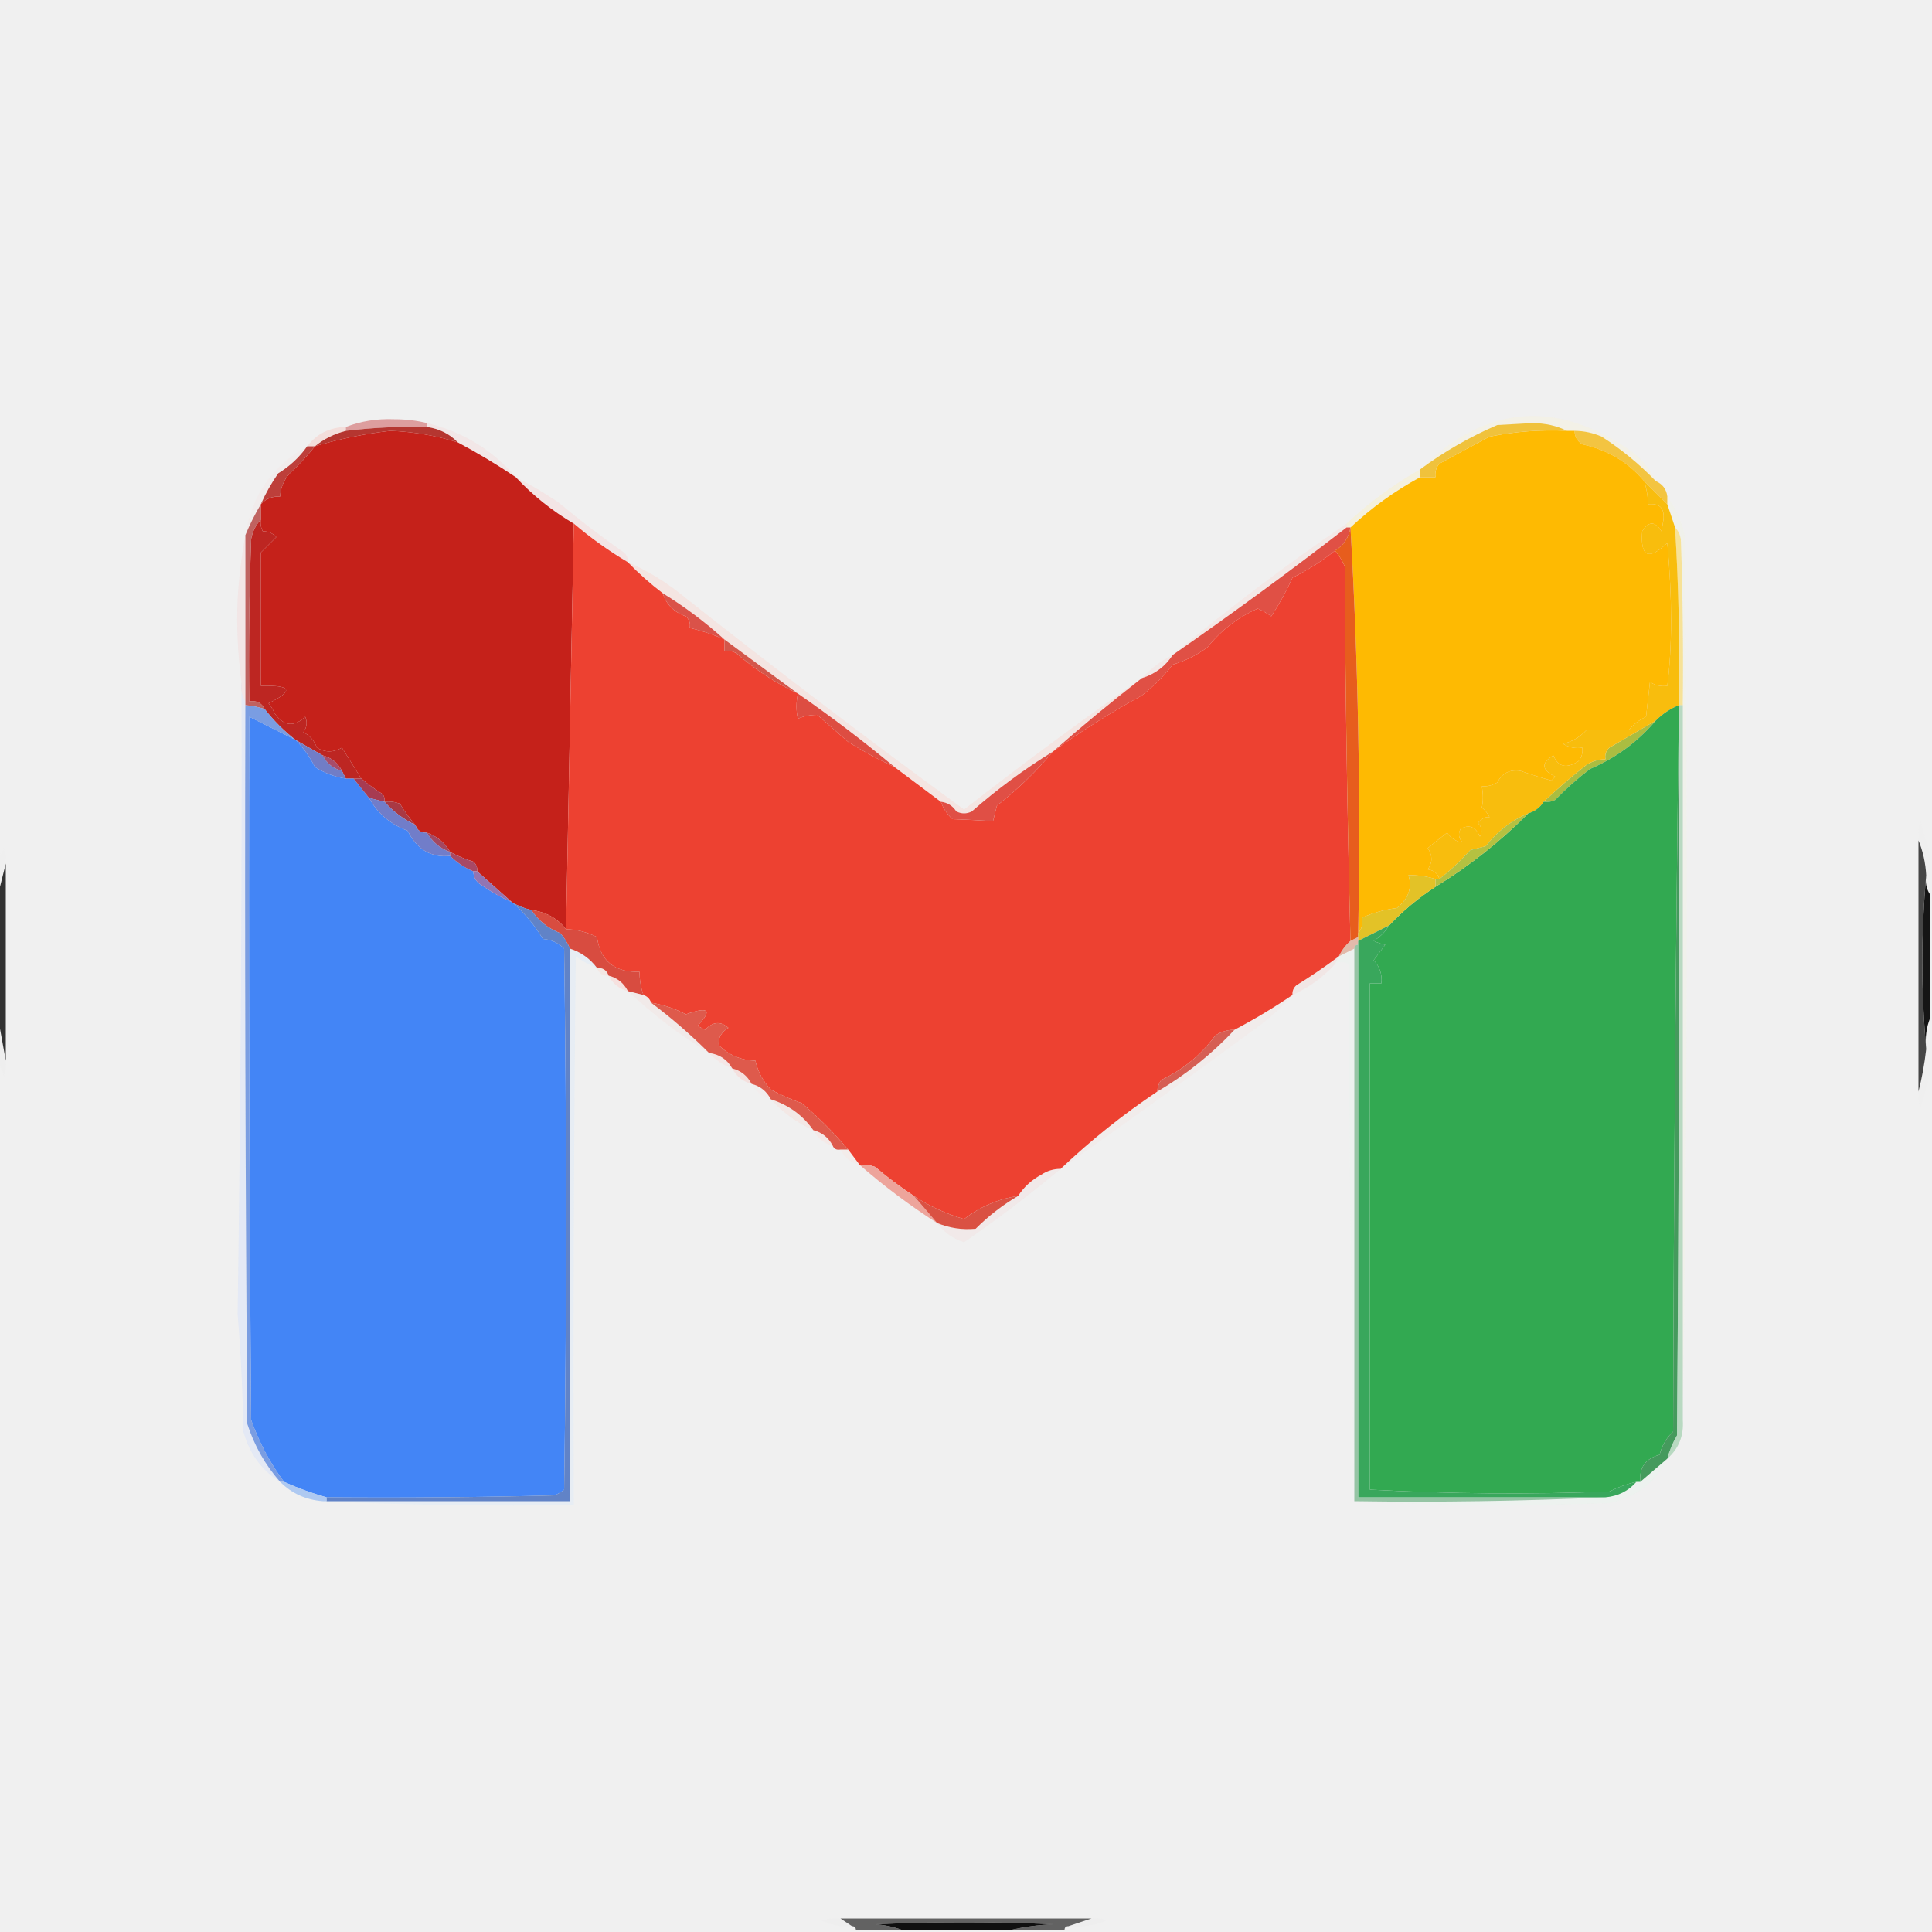
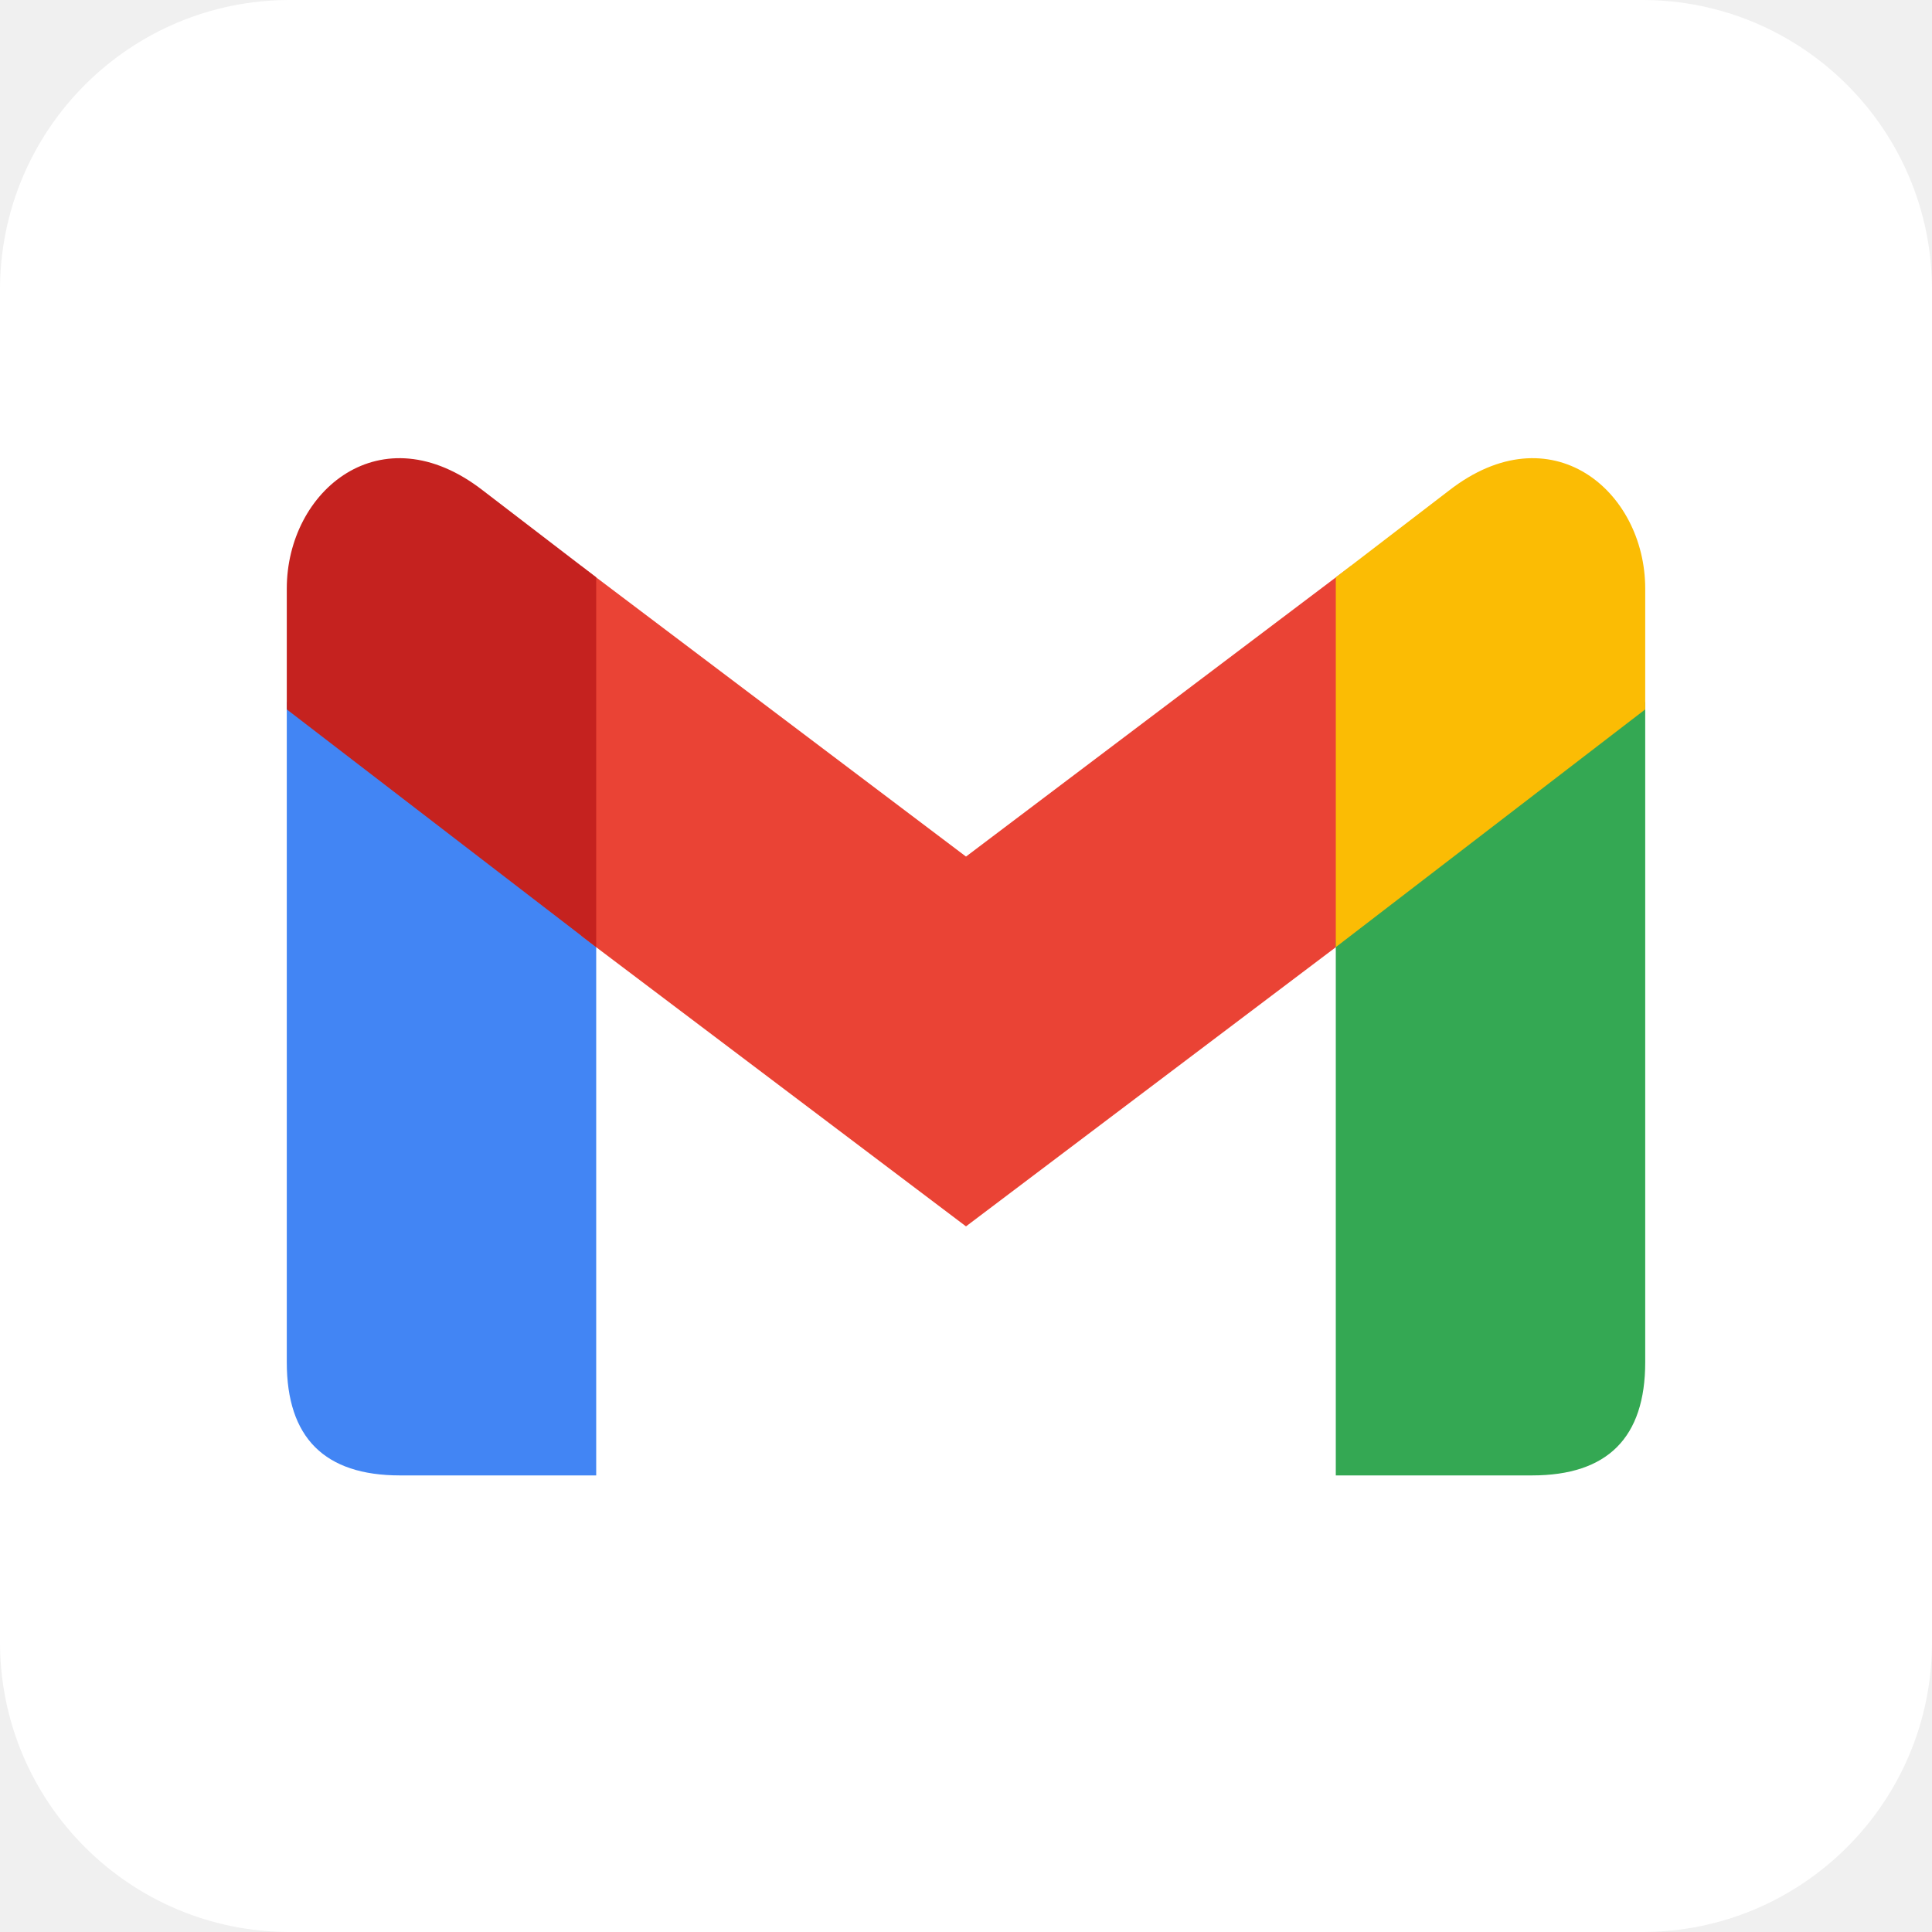
- <svg xmlns="http://www.w3.org/2000/svg" version="1.1" width="500px" height="500px" style="shape-rendering:geometricPrecision; text-rendering:geometricPrecision; image-rendering:optimizeQuality; fill-rule:evenodd; clip-rule:evenodd">
-   <g>
-     <path style="opacity:0.825" fill="#d98d8d" d="M 110.5,109.5 C 110.5,109.833 110.5,110.167 110.5,110.5C 103.465,110.326 96.465,110.659 89.5,111.5C 89.5,111.167 89.5,110.833 89.5,110.5C 93.391,108.993 97.558,108.326 102,108.5C 105.021,108.502 107.854,108.836 110.5,109.5 Z" />
-   </g>
-   <g>
-     <path style="opacity:1" fill="#b53630" d="M 110.5,110.5 C 113.682,110.948 116.349,112.282 118.5,114.5C 112.838,112.728 107.005,111.728 101,111.5C 94.304,112.272 87.804,113.606 81.5,115.5C 83.789,113.613 86.455,112.279 89.5,111.5C 96.465,110.659 103.465,110.326 110.5,110.5 Z" />
-   </g>
-   <g>
-     <path style="opacity:0.18" fill="#fff2bf" d="M 428.5,124.5 C 424.289,120.123 419.622,116.29 414.5,113C 412.26,112.023 409.927,111.523 407.5,111.5C 406.833,111.5 406.167,111.5 405.5,111.5C 402.913,110.184 399.913,109.517 396.5,109.5C 393.5,109.667 390.5,109.833 387.5,110C 380.353,113.071 373.686,116.904 367.5,121.5C 384.507,104.67 402.84,103.17 422.5,117C 425.118,119.106 427.118,121.606 428.5,124.5 Z" />
-   </g>
-   <g>
-     <path style="opacity:0.459" fill="#f7c9c2" d="M 89.5,110.5 C 89.5,110.833 89.5,111.167 89.5,111.5C 86.455,112.279 83.789,113.613 81.5,115.5C 80.833,115.5 80.167,115.5 79.5,115.5C 81.983,112.259 85.316,110.592 89.5,110.5 Z" />
-   </g>
-   <g>
-     <path style="opacity:1" fill="#c5211a" d="M 118.5,114.5 C 123.645,117.24 128.645,120.24 133.5,123.5C 137.913,128.21 142.913,132.21 148.5,135.5C 147.846,170.627 147.18,205.627 146.5,240.5C 144.299,237.681 141.299,236.015 137.5,235.5C 135.716,235.107 134.05,234.441 132.5,233.5C 129.5,230.833 126.5,228.167 123.5,225.5C 123.586,224.504 123.252,223.671 122.5,223C 120.372,222.345 118.372,221.511 116.5,220.5C 115.089,218.086 113.089,216.419 110.5,215.5C 108.973,215.573 107.973,214.906 107.5,213.5C 106.055,211.867 104.721,210.034 103.5,208C 102.207,207.51 100.873,207.343 99.5,207.5C 99.631,206.761 99.464,206.094 99,205.5C 97.02,204.251 95.187,202.918 93.5,201.5C 91.86,198.851 90.193,196.184 88.5,193.5C 86.298,194.78 84.132,194.78 82,193.5C 81.363,191.697 80.197,190.364 78.5,189.5C 79.428,188.232 79.595,186.899 79,185.5C 76.034,188.265 73.367,187.932 71,184.5C 70.626,183.584 70.126,182.75 69.5,182C 76.152,178.769 75.485,177.269 67.5,177.5C 67.543,165.791 67.543,154.291 67.5,143C 68.868,141.66 70.201,140.326 71.5,139C 70.518,137.946 69.351,137.446 68,137.5C 67.517,136.552 67.35,135.552 67.5,134.5C 67.5,133.167 67.5,131.833 67.5,130.5C 68.82,129.058 70.486,128.392 72.5,128.5C 72.608,126.217 73.441,124.217 75,122.5C 77.372,120.297 79.539,117.963 81.5,115.5C 87.804,113.606 94.304,112.272 101,111.5C 107.005,111.728 112.838,112.728 118.5,114.5 Z" />
-   </g>
-   <g>
-     <path style="opacity:1" fill="#f3c441" d="M 407.5,111.5 C 409.927,111.523 412.26,112.023 414.5,113C 419.622,116.29 424.289,120.123 428.5,124.5C 430.262,125.262 431.262,126.596 431.5,128.5C 431.5,129.167 431.5,129.833 431.5,130.5C 429.5,128.5 427.5,126.5 425.5,124.5C 421.323,119.571 415.99,116.404 409.5,115C 408.177,114.184 407.511,113.017 407.5,111.5 Z" />
-   </g>
-   <g>
-     <path style="opacity:1" fill="#feba02" d="M 405.5,111.5 C 406.167,111.5 406.833,111.5 407.5,111.5C 407.511,113.017 408.177,114.184 409.5,115C 415.99,116.404 421.323,119.571 425.5,124.5C 426.15,126.435 426.483,128.435 426.5,130.5C 429.488,130.155 430.821,131.488 430.5,134.5C 430.333,135.5 430.167,136.5 430,137.5C 428.333,134.833 426.667,134.833 425,137.5C 424.485,144.144 426.652,145.144 431.5,140.5C 432.791,154.859 432.791,167.193 431.5,177.5C 429.856,177.714 428.356,177.38 427,176.5C 426.667,179.5 426.333,182.5 426,185.5C 424.229,186.304 422.729,187.471 421.5,189C 417.843,188.892 414.177,188.892 410.5,189C 408.911,190.745 406.911,191.912 404.5,192.5C 406.045,193.452 407.712,193.785 409.5,193.5C 409.67,194.822 409.337,195.989 408.5,197C 405.413,198.993 403.246,198.493 402,195.5C 398.766,197.459 398.933,199.293 402.5,201C 402.167,201.333 401.833,201.667 401.5,202C 398.948,201.304 396.281,200.471 393.5,199.5C 390.729,199.082 388.729,200.082 387.5,202.5C 386.264,203.246 384.93,203.579 383.5,203.5C 383.854,205.541 383.854,207.374 383.5,209C 384.357,209.689 385.023,210.522 385.5,211.5C 384.471,211.296 383.471,211.796 382.5,213C 383.517,214.049 383.684,215.216 383,216.5C 381.901,213.961 380.234,213.295 378,214.5C 377.316,215.784 377.483,216.951 378.5,218C 376.924,217.848 375.591,217.015 374.5,215.5C 372.76,216.836 371.093,218.17 369.5,219.5C 370.767,221.371 370.767,223.204 369.5,225C 371.119,225.236 372.119,226.069 372.5,227.5C 372.167,227.5 371.833,227.5 371.5,227.5C 369.236,226.781 366.903,226.448 364.5,226.5C 365.502,229.786 364.502,232.619 361.5,235C 358.301,235.401 355.301,236.234 352.5,237.5C 352.768,239.099 352.434,240.432 351.5,241.5C 352.16,206.151 351.493,171.151 349.5,136.5C 354.936,131.399 360.936,127.066 367.5,123.5C 368.833,123.5 370.167,123.5 371.5,123.5C 371.33,122.178 371.663,121.011 372.5,120C 376.86,117.622 381.193,115.289 385.5,113C 392.092,111.671 398.759,111.171 405.5,111.5 Z" />
-   </g>
-   <g>
-     <path style="opacity:1" fill="#f0c23c" d="M 405.5,111.5 C 398.759,111.171 392.092,111.671 385.5,113C 381.193,115.289 376.86,117.622 372.5,120C 371.663,121.011 371.33,122.178 371.5,123.5C 370.167,123.5 368.833,123.5 367.5,123.5C 367.5,122.833 367.5,122.167 367.5,121.5C 373.686,116.904 380.353,113.071 387.5,110C 390.5,109.833 393.5,109.667 396.5,109.5C 399.913,109.517 402.913,110.184 405.5,111.5 Z" />
-   </g>
-   <g>
-     <path style="opacity:0.243" fill="#f7caca" d="M 110.5,110.5 C 110.5,110.167 110.5,109.833 110.5,109.5C 119.694,111.701 127.361,116.368 133.5,123.5C 128.645,120.24 123.645,117.24 118.5,114.5C 116.349,112.282 113.682,110.948 110.5,110.5 Z" />
-   </g>
-   <g>
-     <path style="opacity:0.141" fill="#fbd7d2" d="M 79.5,115.5 C 77.499,118.334 74.999,120.667 72,122.5C 70.223,125.059 68.723,127.726 67.5,130.5C 65.975,133.079 64.641,135.746 63.5,138.5C 65.171,128.117 70.505,120.45 79.5,115.5 Z" />
-   </g>
-   <g>
-     <path style="opacity:1" fill="#bd3f3a" d="M 79.5,115.5 C 80.167,115.5 80.833,115.5 81.5,115.5C 79.539,117.963 77.372,120.297 75,122.5C 73.441,124.217 72.608,126.217 72.5,128.5C 70.486,128.392 68.82,129.058 67.5,130.5C 68.723,127.726 70.223,125.059 72,122.5C 74.999,120.667 77.499,118.334 79.5,115.5 Z" />
-   </g>
-   <g>
-     <path style="opacity:0.318" fill="#fdeeb5" d="M 367.5,121.5 C 367.5,122.167 367.5,122.833 367.5,123.5C 360.936,127.066 354.936,131.399 349.5,136.5C 349.167,136.5 348.833,136.5 348.5,136.5C 348.5,136.167 348.5,135.833 348.5,135.5C 354.266,130.069 360.599,125.402 367.5,121.5 Z" />
-   </g>
-   <g>
-     <path style="opacity:0.286" fill="#faccc9" d="M 133.5,123.5 C 137.262,125.413 140.929,127.579 144.5,130C 149.987,134.576 155.653,138.909 161.5,143C 162.252,143.671 162.586,144.504 162.5,145.5C 157.573,142.58 152.906,139.246 148.5,135.5C 142.913,132.21 137.913,128.21 133.5,123.5 Z" />
-   </g>
-   <g>
-     <path style="opacity:1" fill="#bd2622" d="M 67.5,134.5 C 67.35,135.552 67.517,136.552 68,137.5C 69.351,137.446 70.518,137.946 71.5,139C 70.201,140.326 68.868,141.66 67.5,143C 67.543,154.291 67.543,165.791 67.5,177.5C 75.485,177.269 76.152,178.769 69.5,182C 70.126,182.75 70.626,183.584 71,184.5C 73.367,187.932 76.034,188.265 79,185.5C 79.595,186.899 79.428,188.232 78.5,189.5C 80.197,190.364 81.363,191.697 82,193.5C 84.132,194.78 86.298,194.78 88.5,193.5C 90.193,196.184 91.86,198.851 93.5,201.5C 92.833,201.5 92.167,201.5 91.5,201.5C 90.833,201.5 90.167,201.5 89.5,201.5C 89.167,200.833 88.833,200.167 88.5,199.5C 87.415,197.413 85.749,196.08 83.5,195.5C 81.184,194.194 78.85,192.861 76.5,191.5C 73.527,189.194 70.861,186.527 68.5,183.5C 67.713,181.896 66.38,181.229 64.5,181.5C 64.333,167.496 64.5,153.496 65,139.5C 65.374,137.509 66.207,135.842 67.5,134.5 Z" />
-   </g>
-   <g>
-     <path style="opacity:0.267" fill="#fcd1ca" d="M 348.5,135.5 C 348.5,135.833 348.5,136.167 348.5,136.5C 333.762,147.911 318.762,158.911 303.5,169.5C 317.953,157.44 332.953,146.107 348.5,135.5 Z" />
-   </g>
-   <g>
-     <path style="opacity:0.877" fill="#ba4e4c" d="M 67.5,130.5 C 67.5,131.833 67.5,133.167 67.5,134.5C 66.207,135.842 65.374,137.509 65,139.5C 64.5,153.496 64.333,167.496 64.5,181.5C 66.38,181.229 67.713,181.896 68.5,183.5C 66.883,182.962 65.216,182.629 63.5,182.5C 63.5,182.167 63.5,181.833 63.5,181.5C 63.5,167.167 63.5,152.833 63.5,138.5C 64.641,135.746 65.975,133.079 67.5,130.5 Z" />
-   </g>
-   <g>
-     <path style="opacity:0.31" fill="#f4cfce" d="M 63.5,138.5 C 63.5,152.833 63.5,167.167 63.5,181.5C 62.549,180.081 62.215,178.415 62.5,176.5C 61.515,169.214 61.182,162.047 61.5,155C 61.846,149.313 62.513,143.813 63.5,138.5 Z" />
-   </g>
-   <g>
-     <path style="opacity:0.705" fill="#fadb72" d="M 433.5,136.5 C 434.268,137.263 434.768,138.263 435,139.5C 435.5,153.829 435.667,168.163 435.5,182.5C 435.167,182.5 434.833,182.5 434.5,182.5C 434.769,167.138 434.436,151.805 433.5,136.5 Z" />
-   </g>
-   <g>
-     <path style="opacity:0.157" fill="#f3f6d1" d="M 431.5,128.5 C 433.656,131.437 435.156,134.771 436,138.5C 436.832,215.001 436.666,291.334 435.5,367.5C 435.5,305.833 435.5,244.167 435.5,182.5C 435.667,168.163 435.5,153.829 435,139.5C 434.768,138.263 434.268,137.263 433.5,136.5C 432.833,134.5 432.167,132.5 431.5,130.5C 431.5,129.833 431.5,129.167 431.5,128.5 Z" />
-   </g>
-   <g>
-     <path style="opacity:1" fill="#e05045" d="M 348.5,136.5 C 348.833,136.5 349.167,136.5 349.5,136.5C 349.071,139.147 347.738,141.147 345.5,142.5C 342.113,145.211 338.446,147.544 334.5,149.5C 332.933,152.966 331.1,156.299 329,159.5C 327.915,158.707 326.748,158.04 325.5,157.5C 320.36,159.772 316.027,163.105 312.5,167.5C 309.788,169.523 306.788,171.023 303.5,172C 301.167,175 298.5,177.667 295.5,180C 287.492,184.38 279.825,189.213 272.5,194.5C 279.982,187.928 287.649,181.595 295.5,175.5C 298.891,174.471 301.557,172.471 303.5,169.5C 318.762,158.911 333.762,147.911 348.5,136.5 Z" />
-   </g>
-   <g>
-     <path style="opacity:1" fill="#ed4131" d="M 148.5,135.5 C 152.906,139.246 157.573,142.58 162.5,145.5C 165.312,148.401 168.312,151.068 171.5,153.5C 172.455,156.456 174.455,158.456 177.5,159.5C 178.386,160.325 178.719,161.325 178.5,162.5C 181.594,163.213 184.594,164.213 187.5,165.5C 187.5,166.5 187.5,167.5 187.5,168.5C 188.552,168.351 189.552,168.517 190.5,169C 195.422,173.283 200.756,176.783 206.5,179.5C 206.014,181.807 206.014,183.973 206.5,186C 208.035,185.339 209.702,185.006 211.5,185C 214.141,187.304 216.808,189.638 219.5,192C 223.372,194.435 227.372,196.602 231.5,198.5C 235.538,201.512 239.538,204.512 243.5,207.5C 244.117,209.229 245.117,210.729 246.5,212C 250.111,212.13 253.611,212.297 257,212.5C 257.333,211.167 257.667,209.833 258,208.5C 263.39,204.275 268.223,199.608 272.5,194.5C 279.825,189.213 287.492,184.38 295.5,180C 298.5,177.667 301.167,175 303.5,172C 306.788,171.023 309.788,169.523 312.5,167.5C 316.027,163.105 320.36,159.772 325.5,157.5C 326.748,158.04 327.915,158.707 329,159.5C 331.1,156.299 332.933,152.966 334.5,149.5C 338.446,147.544 342.113,145.211 345.5,142.5C 346.504,143.683 347.338,145.016 348,146.5C 348.174,178.905 348.674,211.238 349.5,243.5C 348.211,244.637 347.211,245.97 346.5,247.5C 343.029,250.111 339.363,252.611 335.5,255C 334.748,255.671 334.414,256.504 334.5,257.5C 329.687,260.766 324.687,263.766 319.5,266.5C 317.692,266.491 316.025,266.991 314.5,268C 310.822,273.01 306.156,276.843 300.5,279.5C 299.873,280.417 299.539,281.417 299.5,282.5C 290.619,288.446 282.286,295.112 274.5,302.5C 272.692,302.491 271.025,302.991 269.5,304C 266.957,305.382 264.957,307.215 263.5,309.5C 258.294,310.298 253.627,312.298 249.5,315.5C 244.8,314.132 240.467,312.132 236.5,309.5C 233.044,307.217 229.71,304.717 226.5,302C 225.207,301.51 223.873,301.343 222.5,301.5C 221.5,300.167 220.5,298.833 219.5,297.5C 215.854,293.188 211.854,289.188 207.5,285.5C 204.72,284.543 202.053,283.376 199.5,282C 197.46,279.815 196.126,277.315 195.5,274.5C 191.818,274.409 188.651,273.076 186,270.5C 185.837,268.613 186.671,267.113 188.5,266C 186.487,264.226 184.487,264.393 182.5,266.5C 181.833,266.167 181.167,265.833 180.5,265.5C 184.434,261.402 183.434,260.402 177.5,262.5C 174.674,261.015 171.674,260.015 168.5,259.5C 168.167,258.5 167.5,257.833 166.5,257.5C 165.85,255.565 165.517,253.565 165.5,251.5C 159.038,251.691 155.371,248.691 154.5,242.5C 151.72,241.151 149.054,240.484 146.5,240.5C 147.18,205.627 147.846,170.627 148.5,135.5 Z" />
-   </g>
-   <g>
-     <path style="opacity:1" fill="#da5249" d="M 171.5,153.5 C 177.23,157.025 182.563,161.025 187.5,165.5C 184.594,164.213 181.594,163.213 178.5,162.5C 178.719,161.325 178.386,160.325 177.5,159.5C 174.455,158.456 172.455,156.456 171.5,153.5 Z" />
-   </g>
-   <g>
-     <path style="opacity:1" fill="#d4564a" d="M 187.5,165.5 C 193.857,170.198 200.19,174.865 206.5,179.5C 200.756,176.783 195.422,173.283 190.5,169C 189.552,168.517 188.552,168.351 187.5,168.5C 187.5,167.5 187.5,166.5 187.5,165.5 Z" />
-   </g>
-   <g>
-     <path style="opacity:0.22" fill="#facbc8" d="M 303.5,169.5 C 301.557,172.471 298.891,174.471 295.5,175.5C 297.8,173.016 300.467,171.016 303.5,169.5 Z" />
-   </g>
-   <g>
-     <path style="opacity:0.325" fill="#fbcec5" d="M 162.5,145.5 C 167.527,147.683 172.193,150.517 176.5,154C 200.474,172.985 224.807,191.485 249.5,209.5C 264.589,197.732 279.922,186.399 295.5,175.5C 287.649,181.595 279.982,187.928 272.5,194.5C 265.115,199.039 258.115,204.205 251.5,210C 250.167,210.667 248.833,210.667 247.5,210C 246.529,208.519 245.196,207.685 243.5,207.5C 239.538,204.512 235.538,201.512 231.5,198.5C 223.475,191.814 215.141,185.481 206.5,179.5C 200.19,174.865 193.857,170.198 187.5,165.5C 182.563,161.025 177.23,157.025 171.5,153.5C 168.312,151.068 165.312,148.401 162.5,145.5 Z" />
-   </g>
-   <g>
-     <path style="opacity:1" fill="#dd4d42" d="M 206.5,179.5 C 215.141,185.481 223.475,191.814 231.5,198.5C 227.372,196.602 223.372,194.435 219.5,192C 216.808,189.638 214.141,187.304 211.5,185C 209.702,185.006 208.035,185.339 206.5,186C 206.014,183.973 206.014,181.807 206.5,179.5 Z" />
-   </g>
-   <g>
-     <path style="opacity:1" fill="#e75d1d" d="M 349.5,136.5 C 351.493,171.151 352.16,206.151 351.5,241.5C 351.5,241.833 351.5,242.167 351.5,242.5C 350.833,242.833 350.167,243.167 349.5,243.5C 348.674,211.238 348.174,178.905 348,146.5C 347.338,145.016 346.504,143.683 345.5,142.5C 347.738,141.147 349.071,139.147 349.5,136.5 Z" />
-   </g>
-   <g>
-     <path style="opacity:1" fill="#aabd41" d="M 428.5,186.5 C 423.838,191.99 418.171,196.157 411.5,199C 408.312,201.432 405.312,204.099 402.5,207C 401.552,207.483 400.552,207.649 399.5,207.5C 402.974,204.198 406.641,201.032 410.5,198C 412.025,196.991 413.692,196.491 415.5,196.5C 415.281,195.325 415.614,194.325 416.5,193.5C 420.514,191.144 424.514,188.811 428.5,186.5 Z" />
-   </g>
-   <g>
-     <path style="opacity:1" fill="#717dc6" d="M 76.5,191.5 C 78.85,192.861 81.184,194.194 83.5,195.5C 84.585,197.587 86.251,198.92 88.5,199.5C 88.833,200.167 89.167,200.833 89.5,201.5C 86.646,201.076 83.979,200.076 81.5,198.5C 80.147,195.834 78.481,193.501 76.5,191.5 Z" />
-   </g>
-   <g>
-     <path style="opacity:1" fill="#a74c6a" d="M 83.5,195.5 C 85.749,196.08 87.415,197.413 88.5,199.5C 86.251,198.92 84.585,197.587 83.5,195.5 Z" />
-   </g>
-   <g>
-     <path style="opacity:1" fill="#f8bd0d" d="M 425.5,124.5 C 427.5,126.5 429.5,128.5 431.5,130.5C 432.167,132.5 432.833,134.5 433.5,136.5C 434.436,151.805 434.769,167.138 434.5,182.5C 432.246,183.415 430.246,184.748 428.5,186.5C 424.514,188.811 420.514,191.144 416.5,193.5C 415.614,194.325 415.281,195.325 415.5,196.5C 413.692,196.491 412.025,196.991 410.5,198C 406.641,201.032 402.974,204.198 399.5,207.5C 398.564,208.974 397.23,209.974 395.5,210.5C 391.158,212.328 387.491,215.161 384.5,219C 383.167,219.333 381.833,219.667 380.5,220C 378.075,222.721 375.408,225.221 372.5,227.5C 372.119,226.069 371.119,225.236 369.5,225C 370.767,223.204 370.767,221.371 369.5,219.5C 371.093,218.17 372.76,216.836 374.5,215.5C 375.591,217.015 376.924,217.848 378.5,218C 377.483,216.951 377.316,215.784 378,214.5C 380.234,213.295 381.901,213.961 383,216.5C 383.684,215.216 383.517,214.049 382.5,213C 383.471,211.796 384.471,211.296 385.5,211.5C 385.023,210.522 384.357,209.689 383.5,209C 383.854,207.374 383.854,205.541 383.5,203.5C 384.93,203.579 386.264,203.246 387.5,202.5C 388.729,200.082 390.729,199.082 393.5,199.5C 396.281,200.471 398.948,201.304 401.5,202C 401.833,201.667 402.167,201.333 402.5,201C 398.933,199.293 398.766,197.459 402,195.5C 403.246,198.493 405.413,198.993 408.5,197C 409.337,195.989 409.67,194.822 409.5,193.5C 407.712,193.785 406.045,193.452 404.5,192.5C 406.911,191.912 408.911,190.745 410.5,189C 414.177,188.892 417.843,188.892 421.5,189C 422.729,187.471 424.229,186.304 426,185.5C 426.333,182.5 426.667,179.5 427,176.5C 428.356,177.38 429.856,177.714 431.5,177.5C 432.791,167.193 432.791,154.859 431.5,140.5C 426.652,145.144 424.485,144.144 425,137.5C 426.667,134.833 428.333,134.833 430,137.5C 430.167,136.5 430.333,135.5 430.5,134.5C 430.821,131.488 429.488,130.155 426.5,130.5C 426.483,128.435 426.15,126.435 425.5,124.5 Z" />
-   </g>
-   <g>
-     <path style="opacity:1" fill="#4385f6" d="M 76.5,191.5 C 78.481,193.501 80.147,195.834 81.5,198.5C 83.979,200.076 86.646,201.076 89.5,201.5C 90.167,201.5 90.833,201.5 91.5,201.5C 92.833,203.167 94.167,204.833 95.5,206.5C 97.654,210.454 100.987,213.287 105.5,215C 107.902,219.853 111.569,222.019 116.5,221.5C 118.228,223.226 120.228,224.559 122.5,225.5C 122.511,227.017 123.177,228.184 124.5,229C 127.059,230.777 129.726,232.277 132.5,233.5C 135.633,236.144 138.299,239.311 140.5,243C 142.676,243.163 144.509,243.996 146,245.5C 146.667,292.167 146.667,338.833 146,385.5C 145.25,386.126 144.416,386.626 143.5,387C 123.836,387.5 104.169,387.667 84.5,387.5C 80.695,386.426 77.029,385.092 73.5,383.5C 69.913,378.665 67.08,373.332 65,367.5C 64.5,306.834 64.333,246.168 64.5,185.5C 68.5,187.5 72.5,189.5 76.5,191.5 Z" />
-   </g>
-   <g>
-     <path style="opacity:1" fill="#a73b52" d="M 91.5,201.5 C 92.167,201.5 92.833,201.5 93.5,201.5C 95.187,202.918 97.02,204.251 99,205.5C 99.464,206.094 99.631,206.761 99.5,207.5C 98.167,207.167 96.833,206.833 95.5,206.5C 94.167,204.833 92.833,203.167 91.5,201.5 Z" />
-   </g>
-   <g>
-     <path style="opacity:1" fill="#e04f45" d="M 272.5,194.5 C 268.223,199.608 263.39,204.275 258,208.5C 257.667,209.833 257.333,211.167 257,212.5C 253.611,212.297 250.111,212.13 246.5,212C 245.117,210.729 244.117,209.229 243.5,207.5C 245.196,207.685 246.529,208.519 247.5,210C 248.833,210.667 250.167,210.667 251.5,210C 258.115,204.205 265.115,199.039 272.5,194.5 Z" />
-   </g>
-   <g>
-     <path style="opacity:1" fill="#a93944" d="M 99.5,207.5 C 100.873,207.343 102.207,207.51 103.5,208C 104.721,210.034 106.055,211.867 107.5,213.5C 104.434,212.04 101.768,210.04 99.5,207.5 Z" />
-   </g>
-   <g>
-     <path style="opacity:1" fill="#717dc9" d="M 95.5,206.5 C 96.833,206.833 98.167,207.167 99.5,207.5C 101.768,210.04 104.434,212.04 107.5,213.5C 107.973,214.906 108.973,215.573 110.5,215.5C 111.911,217.914 113.911,219.581 116.5,220.5C 116.5,220.833 116.5,221.167 116.5,221.5C 111.569,222.019 107.902,219.853 105.5,215C 100.987,213.287 97.654,210.454 95.5,206.5 Z" />
-   </g>
-   <g>
-     <path style="opacity:1" fill="#32a951" d="M 434.5,182.5 C 434.5,182.833 434.5,183.167 434.5,183.5C 433.667,245.665 433.167,307.999 433,370.5C 431.252,372.135 430.085,374.135 429.5,376.5C 425.852,377.473 424.186,379.807 424.5,383.5C 424.167,383.5 423.833,383.5 423.5,383.5C 421.076,384.03 418.743,384.864 416.5,386C 395.809,386.787 375.142,386.62 354.5,385.5C 354.5,341.833 354.5,298.167 354.5,254.5C 355.5,254.5 356.5,254.5 357.5,254.5C 357.753,252.173 357.086,250.173 355.5,248.5C 356.5,247.167 357.5,245.833 358.5,244.5C 357.603,244.331 356.603,243.998 355.5,243.5C 357.188,242.479 358.521,241.145 359.5,239.5C 363.091,235.701 367.091,232.367 371.5,229.5C 380.267,224.119 388.267,217.786 395.5,210.5C 397.23,209.974 398.564,208.974 399.5,207.5C 400.552,207.649 401.552,207.483 402.5,207C 405.312,204.099 408.312,201.432 411.5,199C 418.171,196.157 423.838,191.99 428.5,186.5C 430.246,184.748 432.246,183.415 434.5,182.5 Z" />
-   </g>
-   <g>
-     <path style="opacity:1" fill="#a44760" d="M 110.5,215.5 C 113.089,216.419 115.089,218.086 116.5,220.5C 113.911,219.581 111.911,217.914 110.5,215.5 Z" />
-   </g>
-   <g>
-     <path style="opacity:1" fill="#a84965" d="M 116.5,221.5 C 116.5,221.167 116.5,220.833 116.5,220.5C 118.372,221.511 120.372,222.345 122.5,223C 123.252,223.671 123.586,224.504 123.5,225.5C 123.167,225.5 122.833,225.5 122.5,225.5C 120.228,224.559 118.228,223.226 116.5,221.5 Z" />
-   </g>
-   <g>
-     <path style="opacity:1" fill="#b5c141" d="M 395.5,210.5 C 388.267,217.786 380.267,224.119 371.5,229.5C 371.5,228.833 371.5,228.167 371.5,227.5C 371.833,227.5 372.167,227.5 372.5,227.5C 375.408,225.221 378.075,222.721 380.5,220C 381.833,219.667 383.167,219.333 384.5,219C 387.491,215.161 391.158,212.328 395.5,210.5 Z" />
-   </g>
-   <g>
-     <path style="opacity:0.047" fill="#dfdfdf" d="M 1.5,223.5 C 0.833,226.167 0.167,228.833 -0.5,231.5C -0.5,228.167 -0.5,224.833 -0.5,221.5C 0.222,221.082 0.722,220.416 1,219.5C 1.49,220.793 1.657,222.127 1.5,223.5 Z" />
-   </g>
-   <g>
-     <path style="opacity:0.05" fill="#dfdfdf" d="M 499.5,221.5 C 499.5,224.833 499.5,228.167 499.5,231.5C 498.549,230.081 498.216,228.415 498.5,226.5C 498.324,223.273 497.657,220.273 496.5,217.5C 496.34,215.801 496.506,214.134 497,212.5C 497.973,215.579 498.806,218.579 499.5,221.5 Z" />
-   </g>
-   <g>
-     <path style="opacity:1" fill="#9375b3" d="M 122.5,225.5 C 122.833,225.5 123.167,225.5 123.5,225.5C 126.5,228.167 129.5,230.833 132.5,233.5C 129.726,232.277 127.059,230.777 124.5,229C 123.177,228.184 122.511,227.017 122.5,225.5 Z" />
-   </g>
-   <g>
-     <path style="opacity:0.999" fill="#151515" d="M 498.5,226.5 C 498.216,228.415 498.549,230.081 499.5,231.5C 499.5,242.167 499.5,252.833 499.5,263.5C 498.527,265.948 498.194,268.615 498.5,271.5C 497.167,256.5 497.167,241.5 498.5,226.5 Z" />
-   </g>
-   <g>
-     <path style="opacity:1" fill="#459a5d" d="M 434.5,183.5 C 434.667,246.168 434.5,308.834 434,371.5C 432.878,373.407 432.045,375.407 431.5,377.5C 429.167,379.5 426.833,381.5 424.5,383.5C 424.186,379.807 425.852,377.473 429.5,376.5C 430.085,374.135 431.252,372.135 433,370.5C 433.167,307.999 433.667,245.665 434.5,183.5 Z" />
-   </g>
-   <g>
-     <path style="opacity:1" fill="#e3c227" d="M 371.5,227.5 C 371.5,228.167 371.5,228.833 371.5,229.5C 367.091,232.367 363.091,235.701 359.5,239.5C 356.86,240.82 354.193,242.153 351.5,243.5C 351.5,243.167 351.5,242.833 351.5,242.5C 351.5,242.167 351.5,241.833 351.5,241.5C 352.434,240.432 352.768,239.099 352.5,237.5C 355.301,236.234 358.301,235.401 361.5,235C 364.502,232.619 365.502,229.786 364.5,226.5C 366.903,226.448 369.236,226.781 371.5,227.5 Z" />
-   </g>
-   <g>
-     <path style="opacity:0.312" fill="#c7d8fe" d="M 62.5,176.5 C 62.215,178.415 62.549,180.081 63.5,181.5C 63.5,181.833 63.5,182.167 63.5,182.5C 63.333,244.501 63.5,306.501 64,368.5C 65.819,374.145 68.652,379.145 72.5,383.5C 67.713,380.519 64.546,376.186 63,370.5C 62.821,360.256 62.321,350.09 61.5,340C 62.308,285.236 62.641,230.736 62.5,176.5 Z" />
-   </g>
-   <g>
-     <path style="opacity:1" fill="#d84c40" d="M 137.5,235.5 C 141.299,236.015 144.299,237.681 146.5,240.5C 149.054,240.484 151.72,241.151 154.5,242.5C 155.371,248.691 159.038,251.691 165.5,251.5C 165.517,253.565 165.85,255.565 166.5,257.5C 165.167,257.167 163.833,256.833 162.5,256.5C 161.415,254.413 159.749,253.08 157.5,252.5C 157.027,251.094 156.027,250.427 154.5,250.5C 152.704,248.1 150.37,246.433 147.5,245.5C 146.918,244.069 146.085,242.736 145,241.5C 141.852,240.289 139.352,238.289 137.5,235.5 Z" />
-   </g>
-   <g>
-     <path style="opacity:0.541" fill="#d68c71" d="M 351.5,242.5 C 351.5,242.833 351.5,243.167 351.5,243.5C 351.5,243.833 351.5,244.167 351.5,244.5C 350.833,244.5 350.5,244.833 350.5,245.5C 349.167,246.167 347.833,246.833 346.5,247.5C 347.211,245.97 348.211,244.637 349.5,243.5C 350.167,243.167 350.833,242.833 351.5,242.5 Z" />
-   </g>
-   <g>
-     <path style="opacity:0.882" fill="#303030" d="M 496.5,217.5 C 497.657,220.273 498.324,223.273 498.5,226.5C 497.167,241.5 497.167,256.5 498.5,271.5C 498.069,275.337 497.402,279.003 496.5,282.5C 496.5,260.833 496.5,239.167 496.5,217.5 Z" />
-   </g>
-   <g>
-     <path style="opacity:0.22" fill="#f6c3c0" d="M 346.5,247.5 C 346.167,248.167 345.833,248.833 345.5,249.5C 342.399,252.933 338.732,255.6 334.5,257.5C 334.414,256.504 334.748,255.671 335.5,255C 339.363,252.611 343.029,250.111 346.5,247.5 Z" />
-   </g>
-   <g>
-     <path style="opacity:0.286" fill="#fdd1c3" d="M 154.5,250.5 C 156.027,250.427 157.027,251.094 157.5,252.5C 155.973,252.573 154.973,251.906 154.5,250.5 Z" />
-   </g>
-   <g>
-     <path style="opacity:0.936" fill="#252525" d="M 1.5,223.5 C 1.5,240.5 1.5,257.5 1.5,274.5C 0.833,270.833 0.167,267.167 -0.5,263.5C -0.5,252.833 -0.5,242.167 -0.5,231.5C 0.167,228.833 0.833,226.167 1.5,223.5 Z" />
-   </g>
-   <g>
-     <path style="opacity:0.384" fill="#ffc8c3" d="M 157.5,252.5 C 159.749,253.08 161.415,254.413 162.5,256.5C 160.251,255.92 158.585,254.587 157.5,252.5 Z" />
-   </g>
-   <g>
-     <path style="opacity:1" fill="#39a75c" d="M 359.5,239.5 C 358.521,241.145 357.188,242.479 355.5,243.5C 356.603,243.998 357.603,244.331 358.5,244.5C 357.5,245.833 356.5,247.167 355.5,248.5C 357.086,250.173 357.753,252.173 357.5,254.5C 356.5,254.5 355.5,254.5 354.5,254.5C 354.5,298.167 354.5,341.833 354.5,385.5C 375.142,386.62 395.809,386.787 416.5,386C 418.743,384.864 421.076,384.03 423.5,383.5C 421.421,385.873 418.754,387.206 415.5,387.5C 394.167,387.5 372.833,387.5 351.5,387.5C 351.5,339.833 351.5,292.167 351.5,244.5C 351.5,244.167 351.5,243.833 351.5,243.5C 354.193,242.153 356.86,240.82 359.5,239.5 Z" />
-   </g>
-   <g>
-     <path style="opacity:0.161" fill="#faccc7" d="M 162.5,256.5 C 163.833,256.833 165.167,257.167 166.5,257.5C 167.5,257.833 168.167,258.5 168.5,259.5C 173.795,263.46 178.795,267.793 183.5,272.5C 175.952,267.892 168.952,262.559 162.5,256.5 Z" />
-   </g>
-   <g>
-     <path style="opacity:0.708" fill="#70b285" d="M 351.5,244.5 C 351.5,292.167 351.5,339.833 351.5,387.5C 372.833,387.5 394.167,387.5 415.5,387.5C 394.006,388.497 372.34,388.831 350.5,388.5C 350.5,340.833 350.5,293.167 350.5,245.5C 350.5,244.833 350.833,244.5 351.5,244.5 Z" />
-   </g>
-   <g>
-     <path style="opacity:0.584" fill="#8fc89f" d="M 434.5,182.5 C 434.833,182.5 435.167,182.5 435.5,182.5C 435.5,244.167 435.5,305.833 435.5,367.5C 435.794,371.567 434.46,374.9 431.5,377.5C 432.045,375.407 432.878,373.407 434,371.5C 434.5,308.834 434.667,246.168 434.5,183.5C 434.5,183.167 434.5,182.833 434.5,182.5 Z" />
-   </g>
-   <g>
-     <path style="opacity:0.059" fill="#d1d1d1" d="M -0.5,263.5 C 0.167,267.167 0.833,270.833 1.5,274.5C 1.657,275.873 1.49,277.207 1,278.5C 0.768,277.263 0.268,276.263 -0.5,275.5C -0.5,271.5 -0.5,267.5 -0.5,263.5 Z" />
-   </g>
-   <g>
-     <path style="opacity:0.05" fill="#d2d2d2" d="M 499.5,263.5 C 499.5,268.167 499.5,272.833 499.5,277.5C 498.806,280.421 497.973,283.421 497,286.5C 496.51,285.207 496.343,283.873 496.5,282.5C 497.402,279.003 498.069,275.337 498.5,271.5C 498.194,268.615 498.527,265.948 499.5,263.5 Z" />
-   </g>
-   <g>
-     <path style="opacity:0.259" fill="#ffcec8" d="M 183.5,272.5 C 186.198,272.845 188.198,274.178 189.5,276.5C 187.147,275.66 185.147,274.326 183.5,272.5 Z" />
-   </g>
-   <g>
-     <path style="opacity:0.431" fill="#fbcbc8" d="M 189.5,276.5 C 191.749,277.08 193.415,278.413 194.5,280.5C 192.251,279.92 190.585,278.587 189.5,276.5 Z" />
-   </g>
-   <g>
-     <path style="opacity:0.973" fill="#d55a4f" d="M 319.5,266.5 C 313.642,272.773 306.975,278.106 299.5,282.5C 299.539,281.417 299.873,280.417 300.5,279.5C 306.156,276.843 310.822,273.01 314.5,268C 316.025,266.991 317.692,266.491 319.5,266.5 Z" />
-   </g>
-   <g>
-     <path style="opacity:0.118" fill="#f9cac3" d="M 334.5,257.5 C 332.098,260.215 329.432,262.715 326.5,265C 309.27,277.743 291.937,290.243 274.5,302.5C 282.286,295.112 290.619,288.446 299.5,282.5C 306.975,278.106 313.642,272.773 319.5,266.5C 324.687,263.766 329.687,260.766 334.5,257.5 Z" />
-   </g>
-   <g>
-     <path style="opacity:0.872" fill="#6991e0" d="M 63.5,182.5 C 65.216,182.629 66.883,182.962 68.5,183.5C 70.861,186.527 73.527,189.194 76.5,191.5C 72.5,189.5 68.5,187.5 64.5,185.5C 64.333,246.168 64.5,306.834 65,367.5C 67.08,373.332 69.913,378.665 73.5,383.5C 73.167,383.5 72.833,383.5 72.5,383.5C 68.652,379.145 65.819,374.145 64,368.5C 63.5,306.501 63.333,244.501 63.5,182.5 Z" />
-   </g>
-   <g>
-     <path style="opacity:0.137" fill="#ffdddc" d="M 194.5,280.5 C 196.749,281.08 198.415,282.413 199.5,284.5C 197.251,283.92 195.585,282.587 194.5,280.5 Z" />
-   </g>
-   <g>
-     <path style="opacity:0.243" fill="#f9ccc1" d="M 199.5,284.5 C 204.1,285.959 207.766,288.625 210.5,292.5C 206.268,290.6 202.601,287.933 199.5,284.5 Z" />
-   </g>
-   <g>
-     <path style="opacity:1" fill="#de5a4c" d="M 168.5,259.5 C 171.674,260.015 174.674,261.015 177.5,262.5C 183.434,260.402 184.434,261.402 180.5,265.5C 181.167,265.833 181.833,266.167 182.5,266.5C 184.487,264.393 186.487,264.226 188.5,266C 186.671,267.113 185.837,268.613 186,270.5C 188.651,273.076 191.818,274.409 195.5,274.5C 196.126,277.315 197.46,279.815 199.5,282C 202.053,283.376 204.72,284.543 207.5,285.5C 211.854,289.188 215.854,293.188 219.5,297.5C 218.833,297.5 218.167,297.5 217.5,297.5C 216.508,297.672 215.842,297.338 215.5,296.5C 214.415,294.413 212.749,293.08 210.5,292.5C 207.766,288.625 204.1,285.959 199.5,284.5C 198.415,282.413 196.749,281.08 194.5,280.5C 193.415,278.413 191.749,277.08 189.5,276.5C 188.198,274.178 186.198,272.845 183.5,272.5C 178.795,267.793 173.795,263.46 168.5,259.5 Z" />
-   </g>
-   <g>
-     <path style="opacity:0.275" fill="#fed6d1" d="M 210.5,292.5 C 212.749,293.08 214.415,294.413 215.5,296.5C 213.251,295.92 211.585,294.587 210.5,292.5 Z" />
-   </g>
-   <g>
-     <path style="opacity:0.18" fill="#fdd8cf" d="M 217.5,297.5 C 218.167,297.5 218.833,297.5 219.5,297.5C 220.5,298.833 221.5,300.167 222.5,301.5C 220.251,300.92 218.585,299.587 217.5,297.5 Z" />
-   </g>
-   <g>
-     <path style="opacity:1" fill="#eda49b" d="M 222.5,301.5 C 223.873,301.343 225.207,301.51 226.5,302C 229.71,304.717 233.044,307.217 236.5,309.5C 238.545,311.841 240.545,314.174 242.5,316.5C 235.467,311.984 228.8,306.984 222.5,301.5 Z" />
-   </g>
-   <g>
-     <path style="opacity:1" fill="#da5143" d="M 236.5,309.5 C 240.467,312.132 244.8,314.132 249.5,315.5C 253.627,312.298 258.294,310.298 263.5,309.5C 259.502,311.841 255.836,314.674 252.5,318C 249.015,318.326 245.682,317.826 242.5,316.5C 240.545,314.174 238.545,311.841 236.5,309.5 Z" />
-   </g>
-   <g>
-     <path style="opacity:0.106" fill="#f1aea7" d="M 274.5,302.5 C 266.493,309.162 258.16,315.495 249.5,321.5C 246.57,320.547 244.237,318.88 242.5,316.5C 245.682,317.826 249.015,318.326 252.5,318C 255.836,314.674 259.502,311.841 263.5,309.5C 264.957,307.215 266.957,305.382 269.5,304C 271.025,302.991 272.692,302.491 274.5,302.5 Z" />
-   </g>
-   <g>
-     <path style="opacity:0.1" fill="#dafeea" d="M 350.5,245.5 C 350.5,293.167 350.5,340.833 350.5,388.5C 349.667,342.335 349.167,296.002 349,249.5C 348.014,248.829 346.847,248.829 345.5,249.5C 345.833,248.833 346.167,248.167 346.5,247.5C 347.833,246.833 349.167,246.167 350.5,245.5 Z" />
-   </g>
-   <g>
-     <path style="opacity:0.251" fill="#cae4fe" d="M 147.5,245.5 C 150.37,246.433 152.704,248.1 154.5,250.5C 152.574,249.758 150.741,248.758 149,247.5C 148.5,294.832 148.333,342.165 148.5,389.5C 126.66,389.831 104.994,389.497 83.5,388.5C 83.833,388.5 84.167,388.5 84.5,388.5C 105.5,388.5 126.5,388.5 147.5,388.5C 147.5,340.833 147.5,293.167 147.5,245.5 Z" />
-   </g>
-   <g>
-     <path style="opacity:0.963" fill="#5c80c6" d="M 132.5,233.5 C 134.05,234.441 135.716,235.107 137.5,235.5C 139.352,238.289 141.852,240.289 145,241.5C 146.085,242.736 146.918,244.069 147.5,245.5C 147.5,293.167 147.5,340.833 147.5,388.5C 126.5,388.5 105.5,388.5 84.5,388.5C 84.5,388.167 84.5,387.833 84.5,387.5C 104.169,387.667 123.836,387.5 143.5,387C 144.416,386.626 145.25,386.126 146,385.5C 146.667,338.833 146.667,292.167 146,245.5C 144.509,243.996 142.676,243.163 140.5,243C 138.299,239.311 135.633,236.144 132.5,233.5 Z" />
-   </g>
-   <g>
-     <path style="opacity:0.894" fill="#a7c5f2" d="M 72.5,383.5 C 72.833,383.5 73.167,383.5 73.5,383.5C 77.029,385.092 80.695,386.426 84.5,387.5C 84.5,387.833 84.5,388.167 84.5,388.5C 84.167,388.5 83.833,388.5 83.5,388.5C 79.164,388.163 75.497,386.496 72.5,383.5 Z" />
-   </g>
-   <g>
-     <path style="opacity:0.11" fill="#d2fce1" d="M 431.5,377.5 C 428.443,383.708 423.443,387.541 416.5,389C 394.329,389.83 372.329,389.663 350.5,388.5C 372.34,388.831 394.006,388.497 415.5,387.5C 418.754,387.206 421.421,385.873 423.5,383.5C 423.833,383.5 424.167,383.5 424.5,383.5C 426.833,381.5 429.167,379.5 431.5,377.5 Z" />
-   </g>
-   <g>
-     <path style="opacity:0.894" fill="#525252" d="M 217.5,496.5 C 239.167,496.5 260.833,496.5 282.5,496.5C 280.5,497.167 278.5,497.833 276.5,498.5C 275.833,498.5 275.5,498.833 275.5,499.5C 270.833,499.5 266.167,499.5 261.5,499.5C 264.977,498.677 268.644,498.177 272.5,498C 257.167,497.333 241.833,497.333 226.5,498C 229.036,498.186 231.369,498.686 233.5,499.5C 229.5,499.5 225.5,499.5 221.5,499.5C 221.5,498.833 221.167,498.5 220.5,498.5C 219.5,497.833 218.5,497.167 217.5,496.5 Z" />
-   </g>
-   <g>
-     <path style="opacity:0.073" fill="#d7d7d7" d="M 217.5,496.5 C 218.5,497.167 219.5,497.833 220.5,498.5C 217.68,498.752 215.014,498.252 212.5,497C 214.134,496.506 215.801,496.34 217.5,496.5 Z" />
-   </g>
-   <g>
-     <path style="opacity:1" fill="#101010" d="M 261.5,499.5 C 252.167,499.5 242.833,499.5 233.5,499.5C 231.369,498.686 229.036,498.186 226.5,498C 241.833,497.333 257.167,497.333 272.5,498C 268.644,498.177 264.977,498.677 261.5,499.5 Z" />
-   </g>
-   <g>
-     <path style="opacity:0.092" fill="#dbdbdb" d="M 282.5,496.5 C 283.873,496.343 285.207,496.51 286.5,497C 283.312,498.316 279.978,498.816 276.5,498.5C 278.5,497.833 280.5,497.167 282.5,496.5 Z" />
-   </g>
+ <svg xmlns="http://www.w3.org/2000/svg" aria-label="Gmail" role="img" viewBox="0 0 512 512">
+   <rect width="512" height="512" rx="15%" fill="#ffffff" />
+   <path d="M158 391v-142l-82-63V361q0 30 30 30" fill="#4285f4" />
+   <path d="M 154 248l102 77l102-77v-98l-102 77l-102-77" fill="#ea4335" />
+   <path d="M354 391v-142l82-63V361q0 30-30 30" fill="#34a853" />
+   <path d="M76 188l82 63v-98l-30-23c-27-21-52 0-52 26" fill="#c5221f" />
+   <path d="M436 188l-82 63v-98l30-23c27-21 52 0 52 26" fill="#fbbc04" />
</svg>
